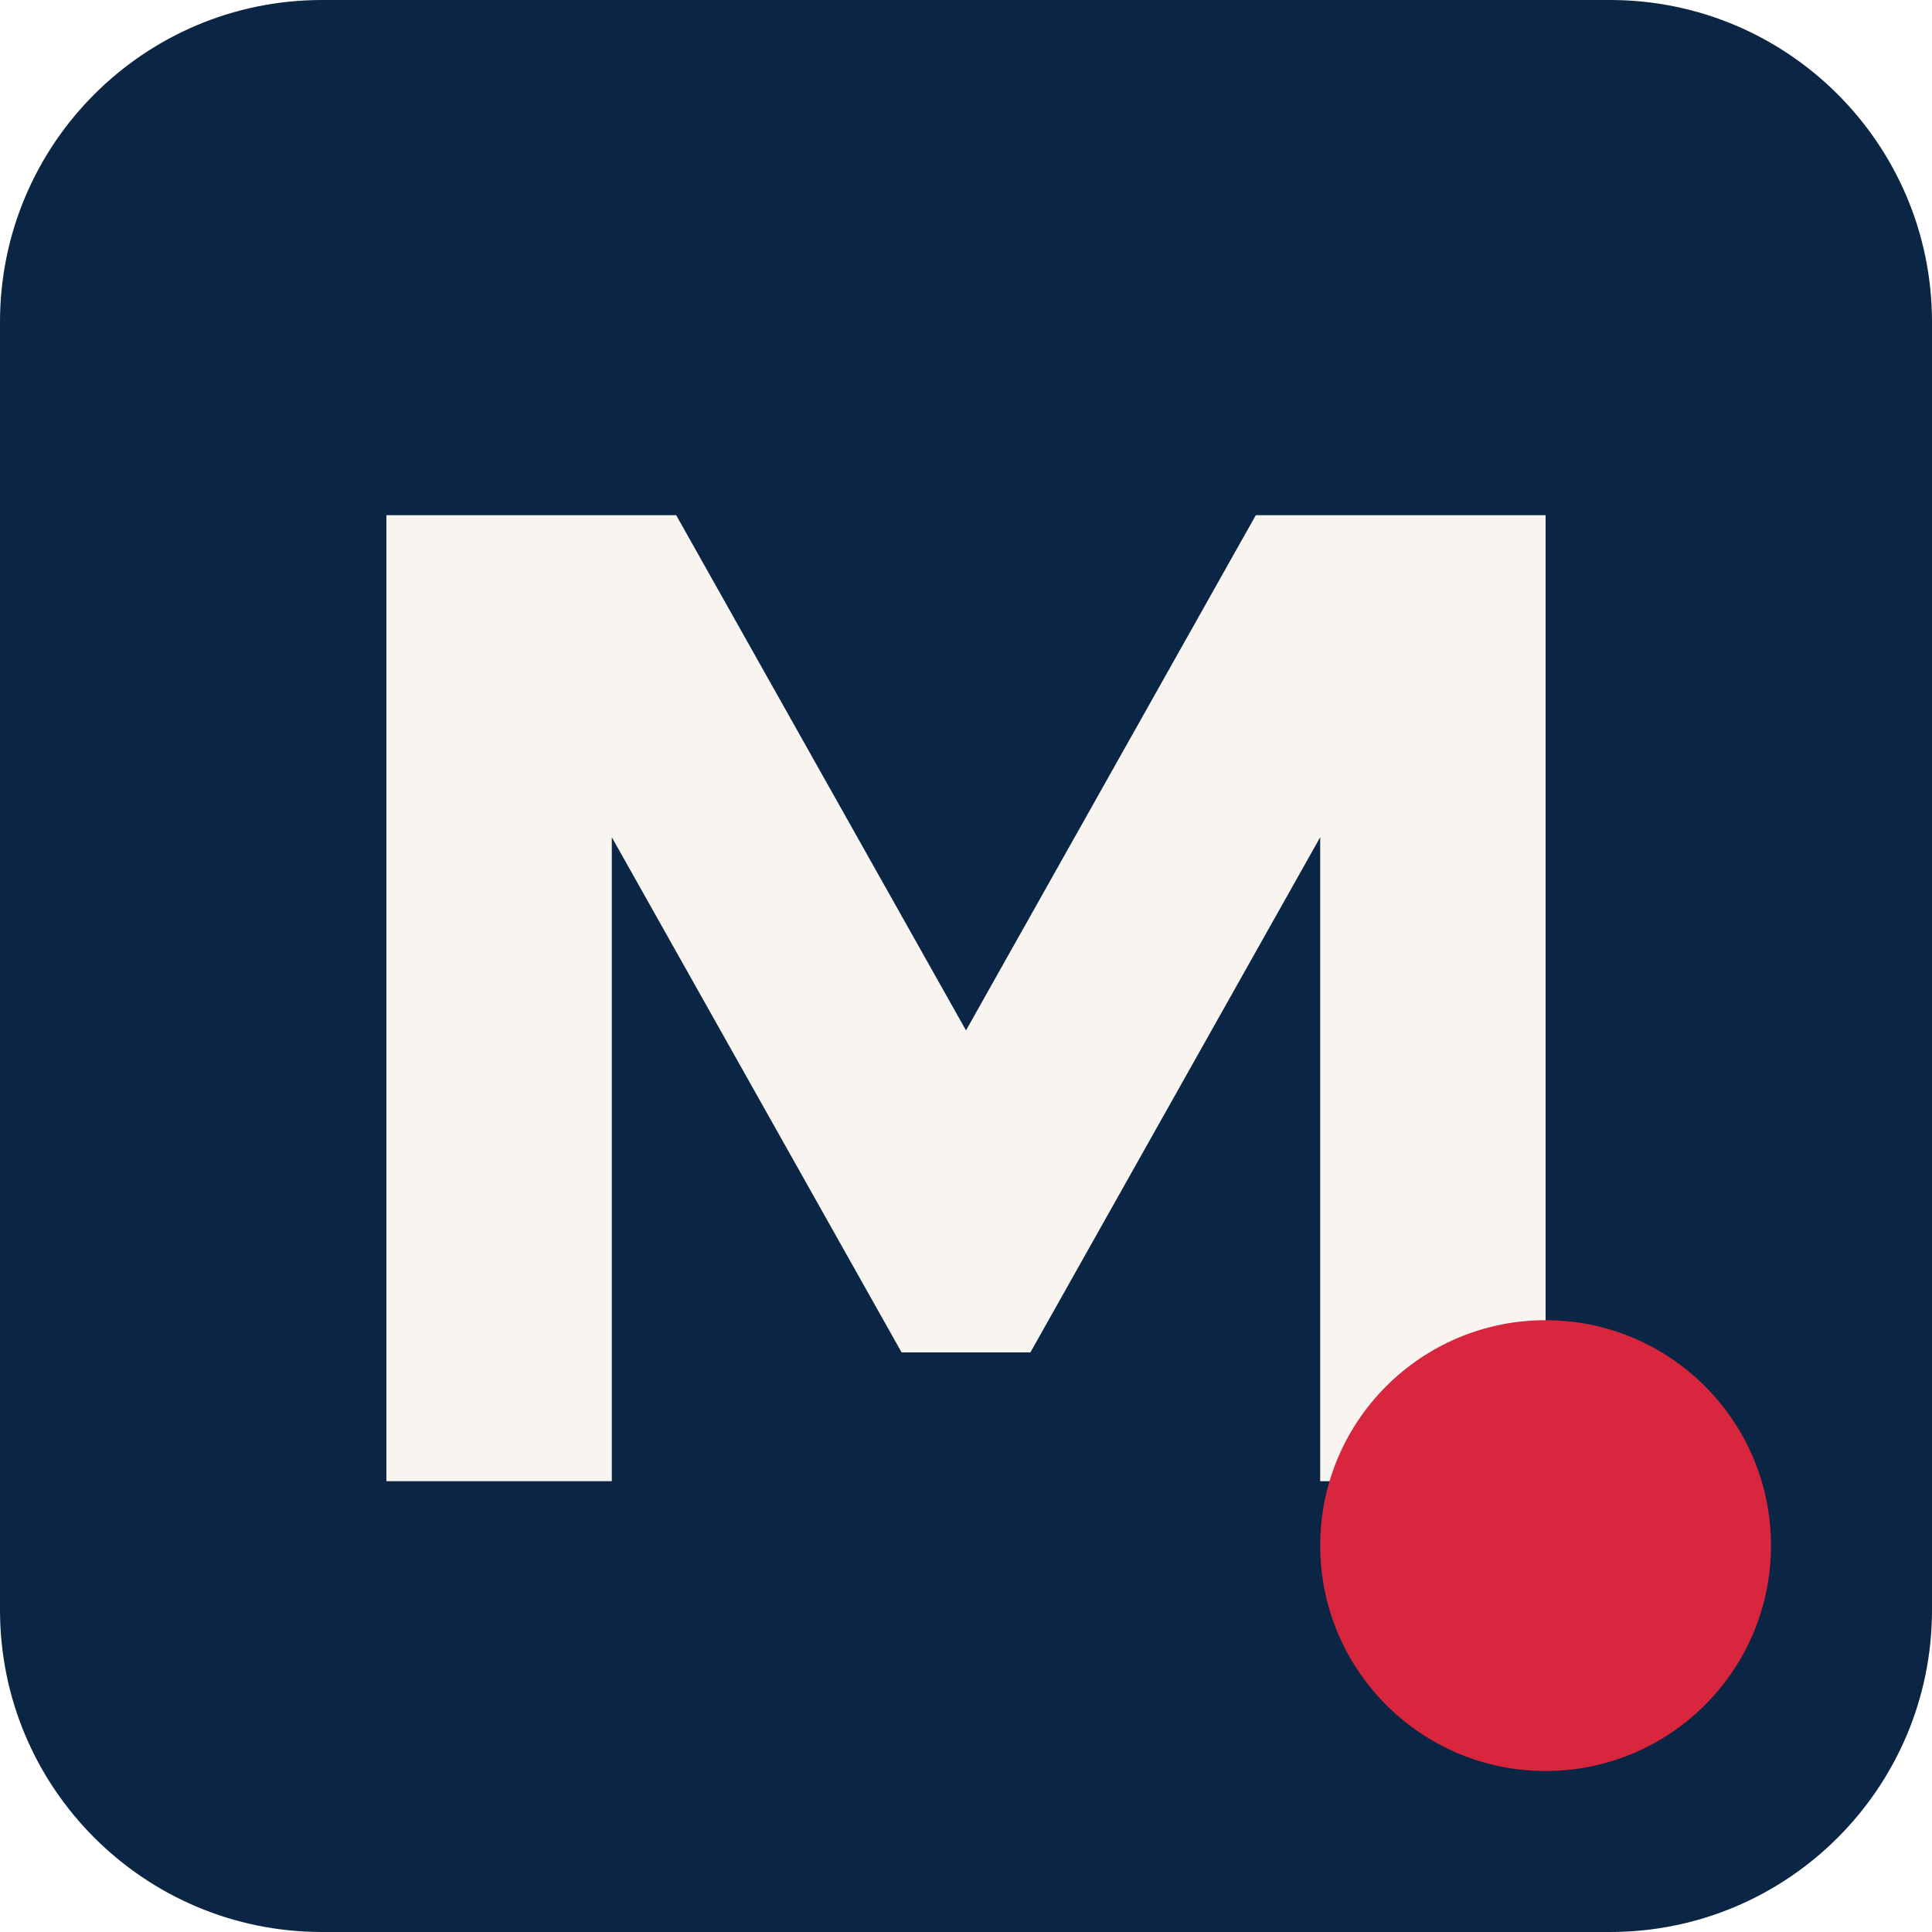
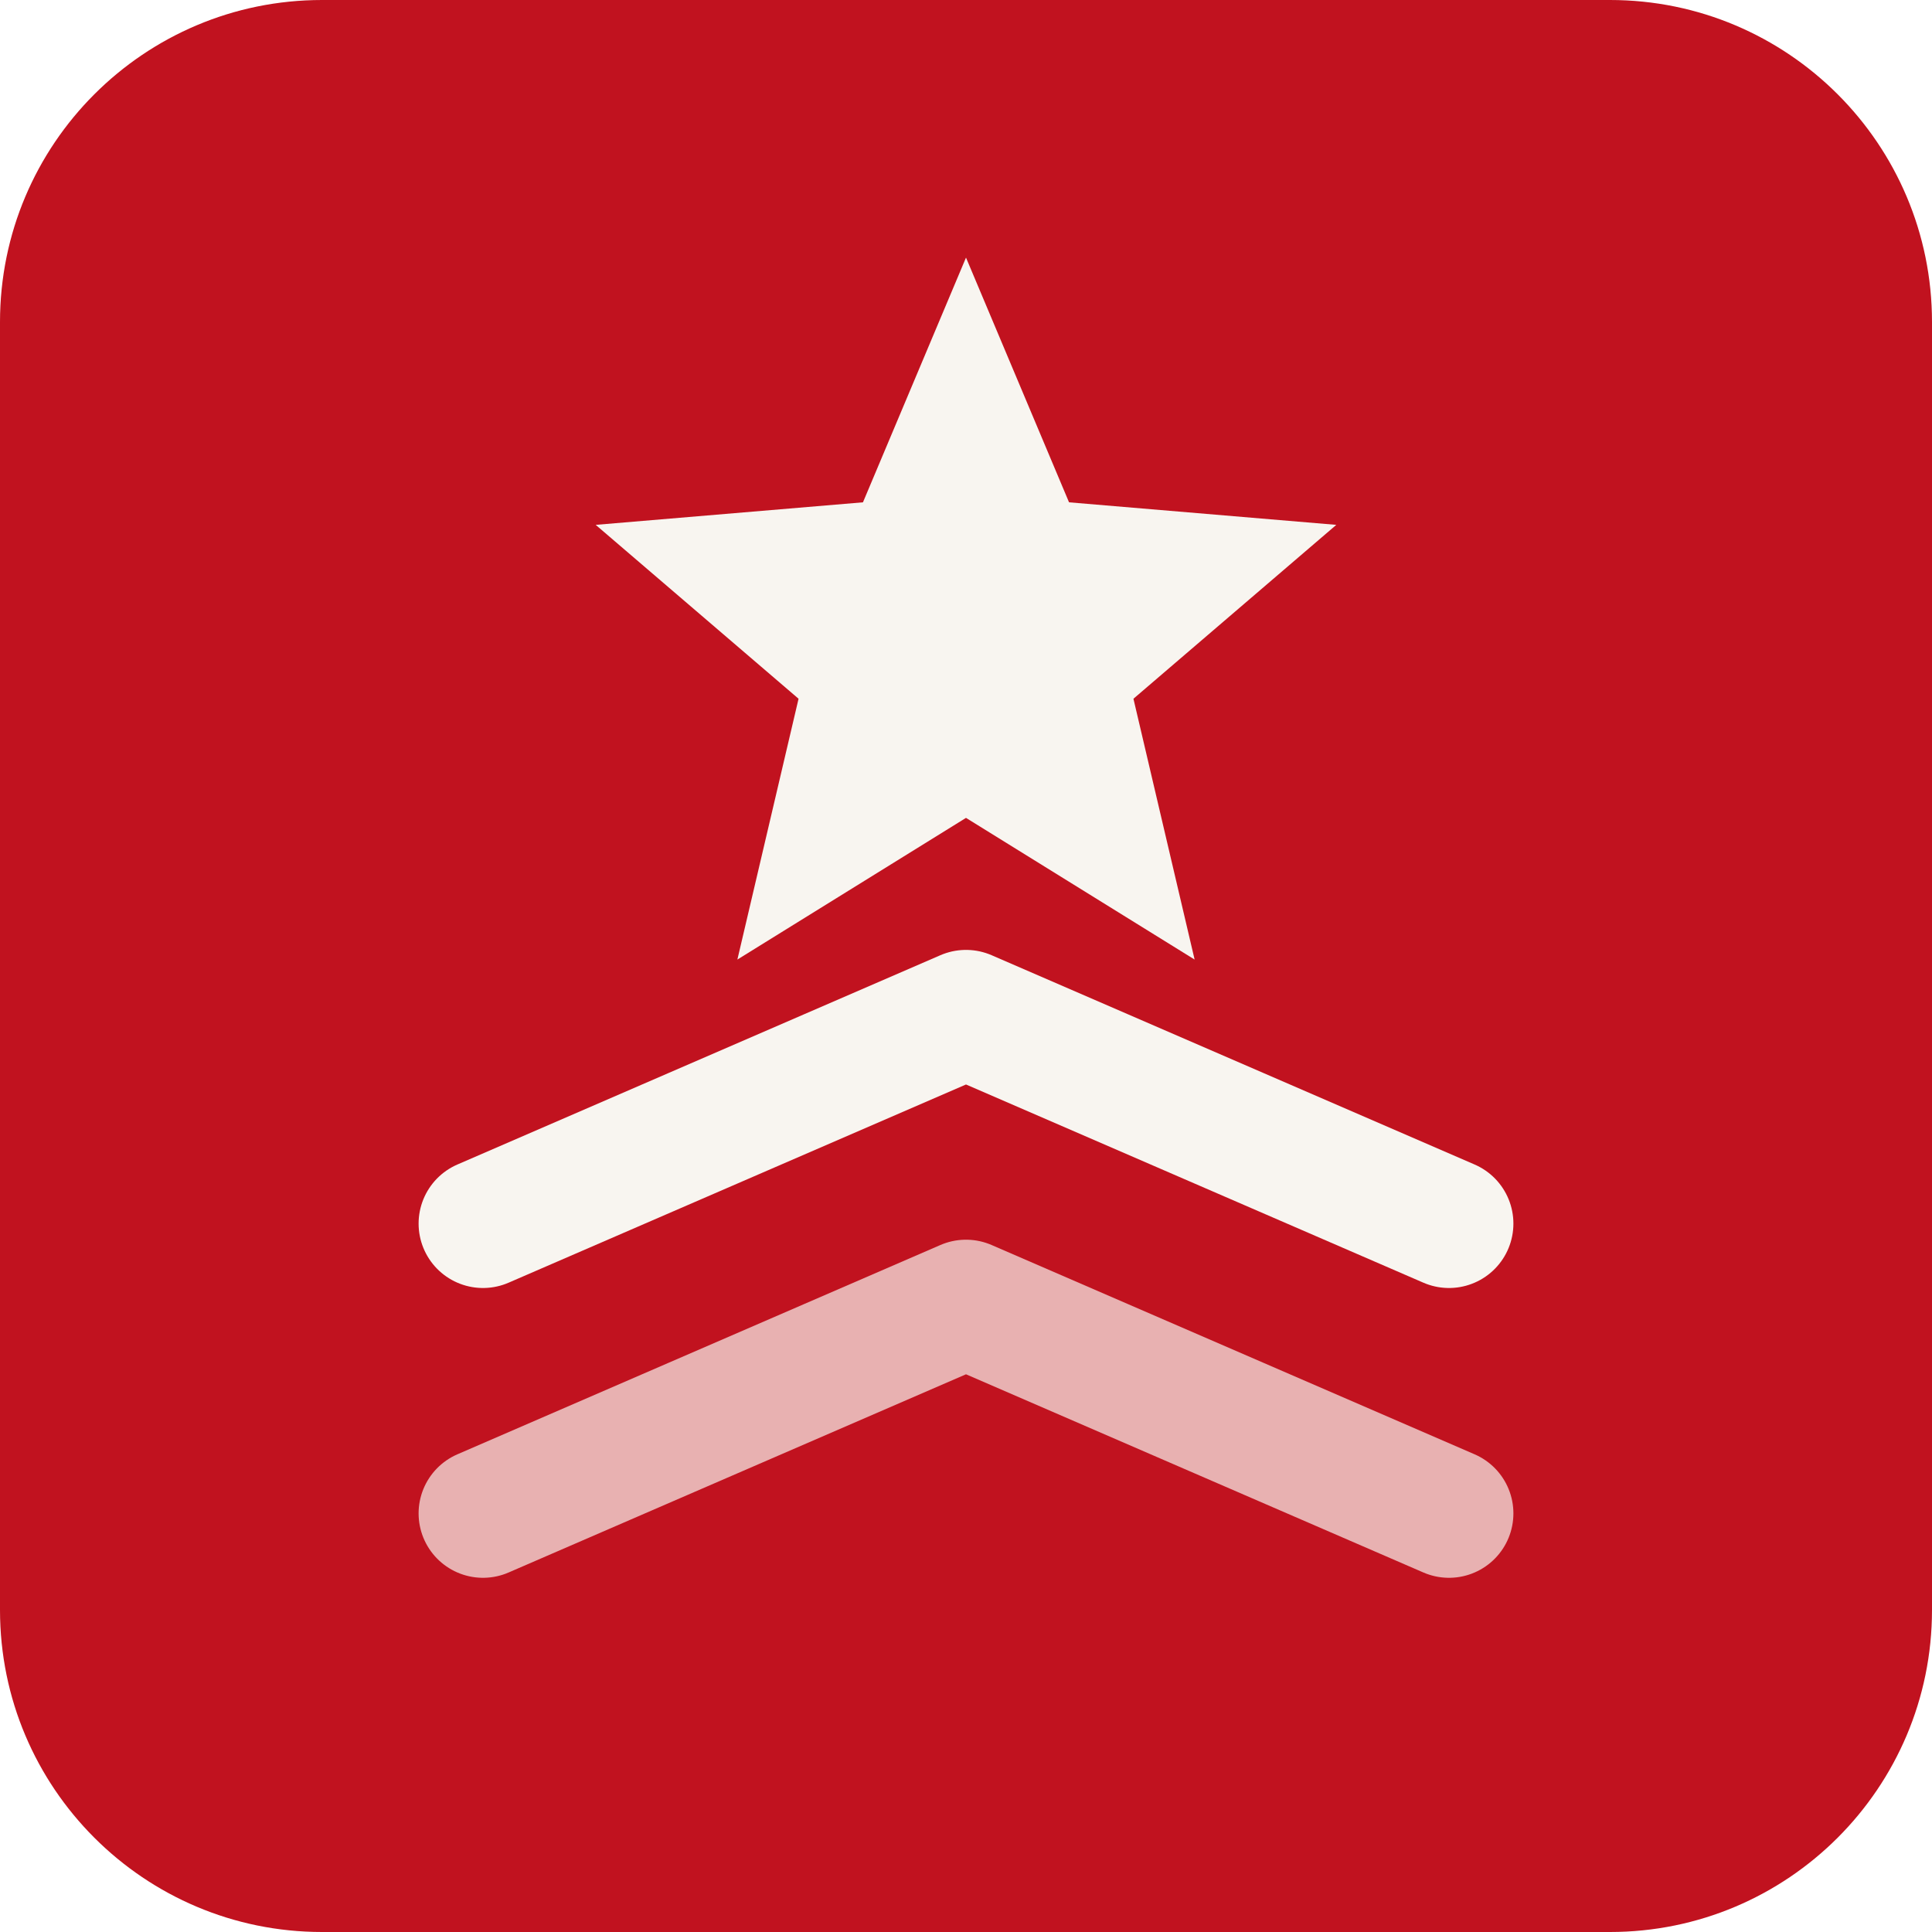
<svg xmlns="http://www.w3.org/2000/svg" viewBox="0 0 60 60">
-   <rect width="60" height="60" rx="10" fill="#0B2545" />
-   <path d="M12 46 L12 16 L21 16 L30 32 L39 16 L48 16 L48 46 L41 46 L41 26 L32 42 L28 42 L19 26 L19 46 Z" fill="#F8F5F0" />
-   <circle cx="48" cy="48" r="7" fill="#D7263D" />
+   <rect width="60" height="60" rx="10" fill="#c1121f" />
+   <path d="M30 8 L33.2 15.6 L41.5 16.3 L35.2 21.7 L37.1 29.8 L30 25.4 L22.9 29.8 L24.8 21.7 L18.5 16.3 L26.8 15.6 Z" fill="#F8F5F0" />
+   <path d="M15 38 L30 31.5 L45 38" stroke="#F8F5F0" stroke-width="4" stroke-linecap="round" stroke-linejoin="round" fill="none" />
+   <path d="M15 47 L30 40.5 L45 47" stroke="#F8F5F0" stroke-width="4" stroke-linecap="round" stroke-linejoin="round" fill="none" opacity="0.7" />
</svg>
